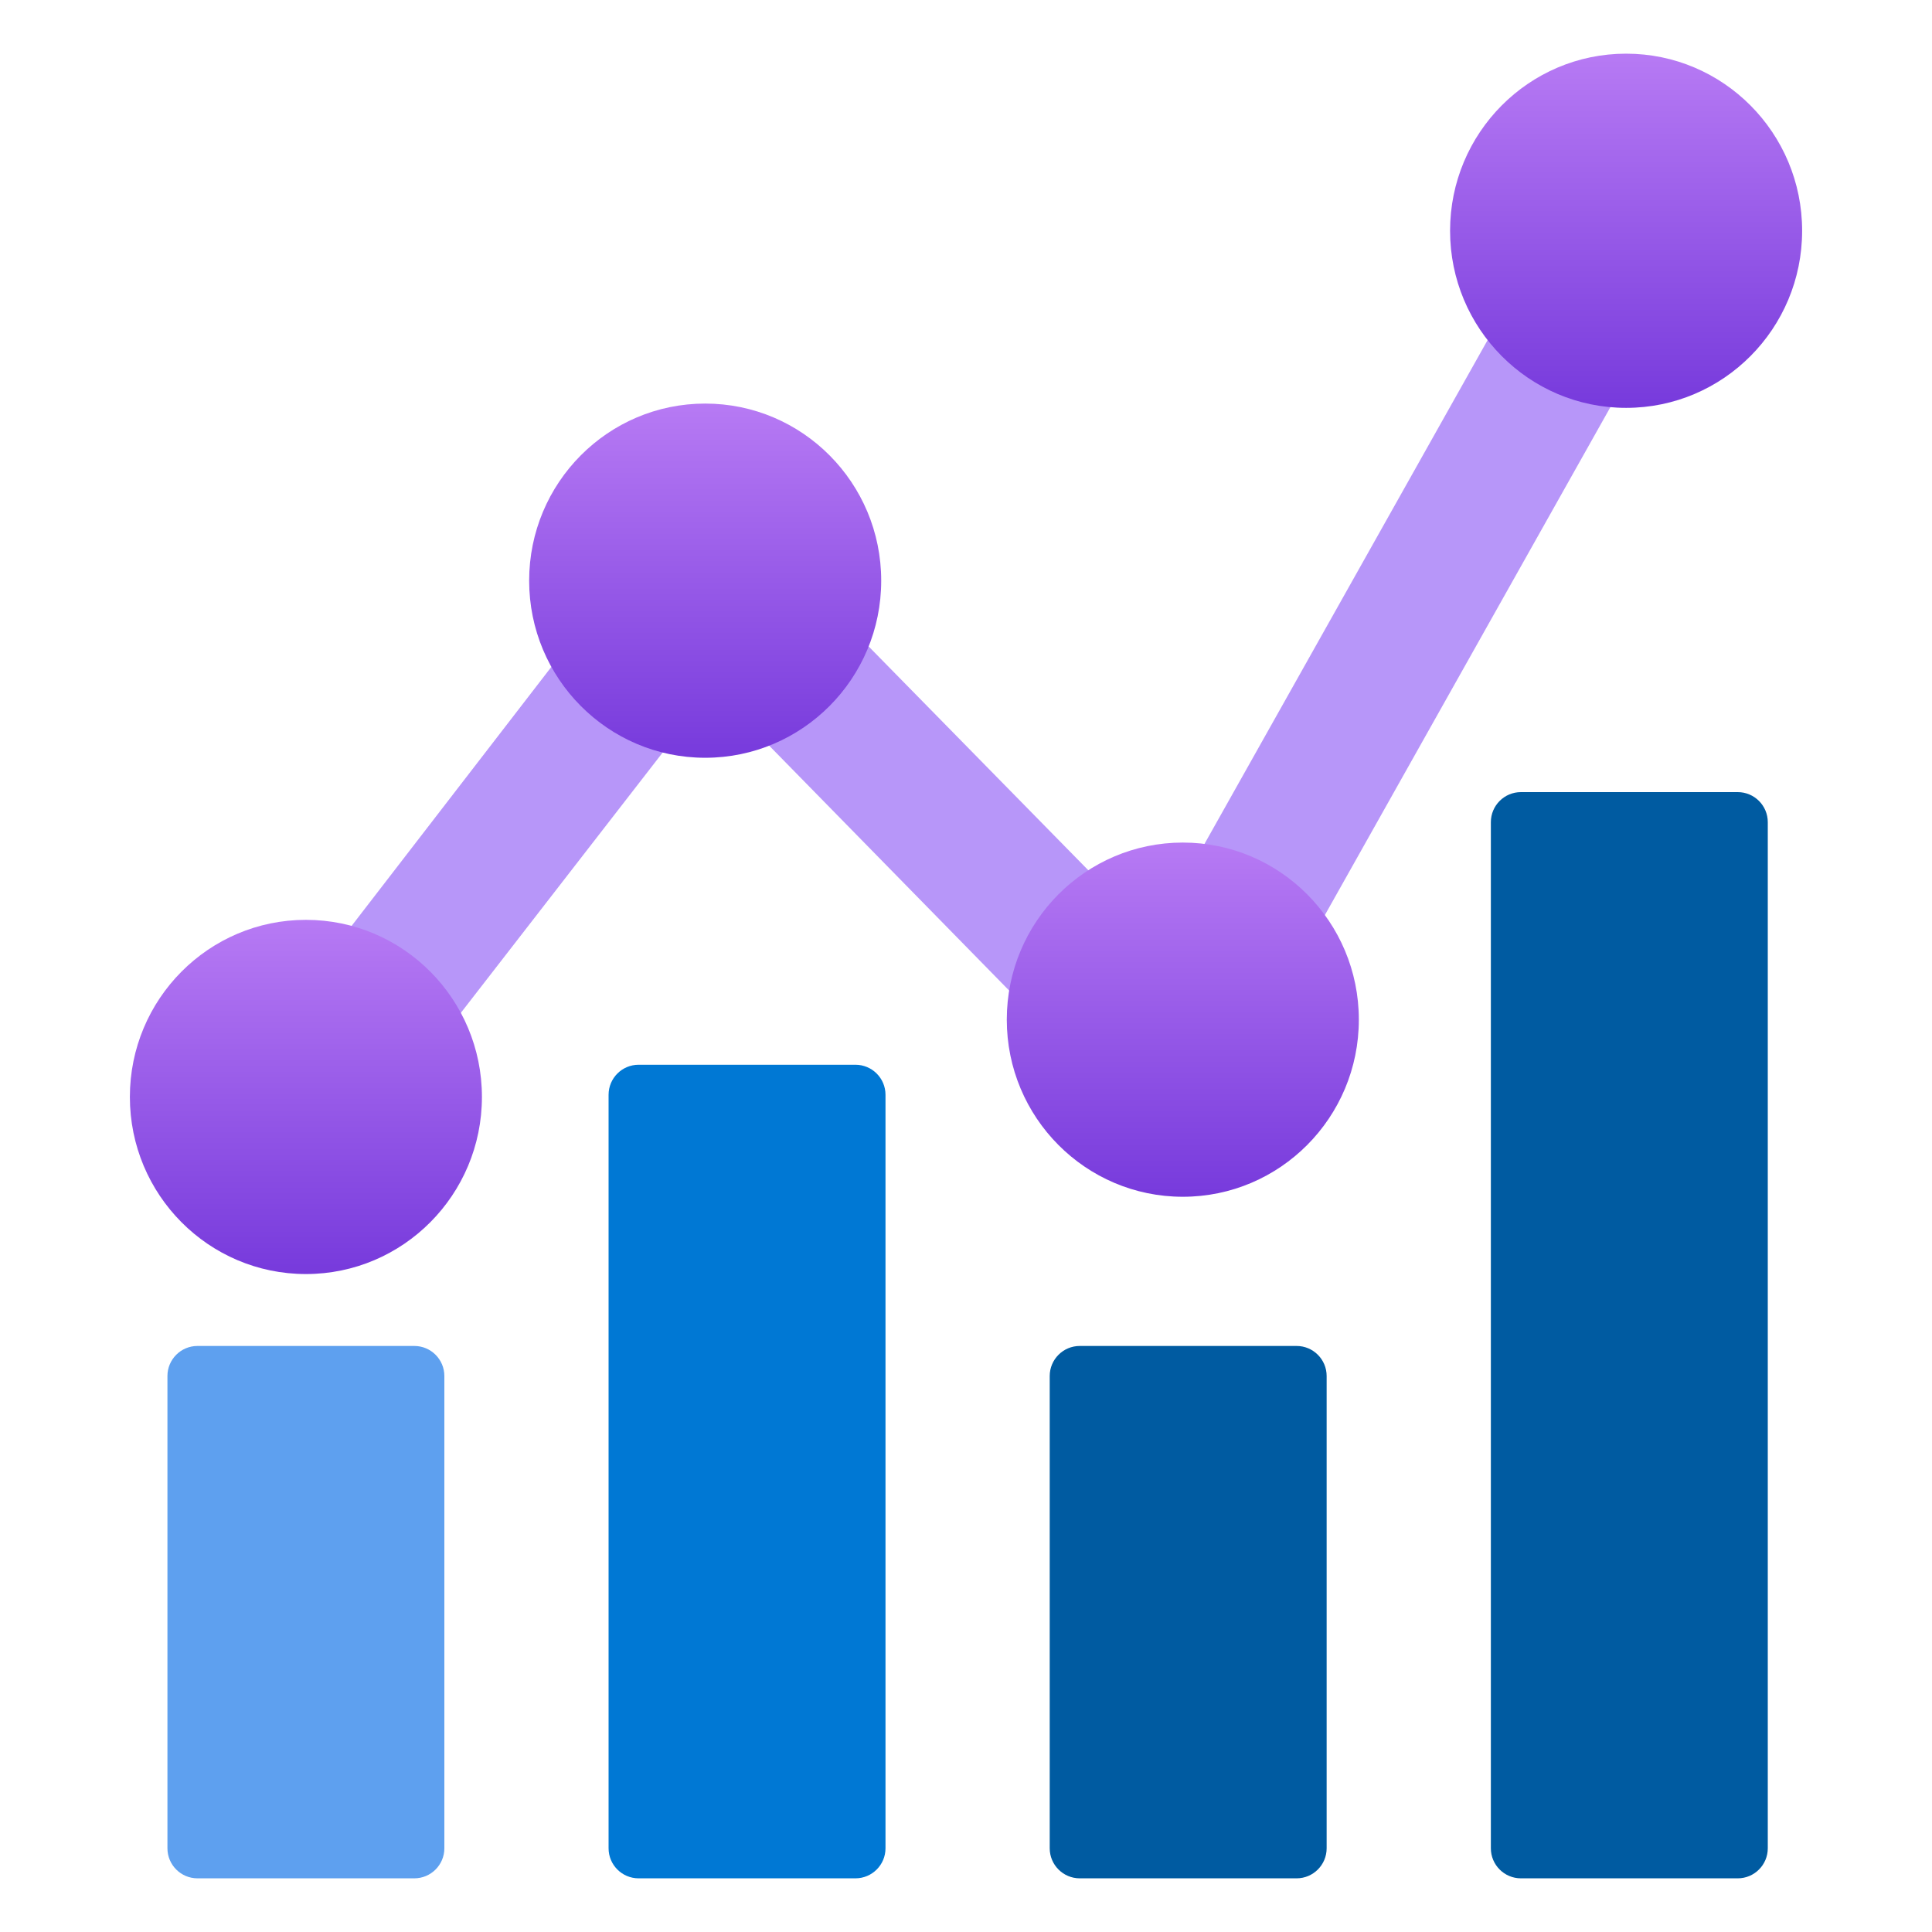
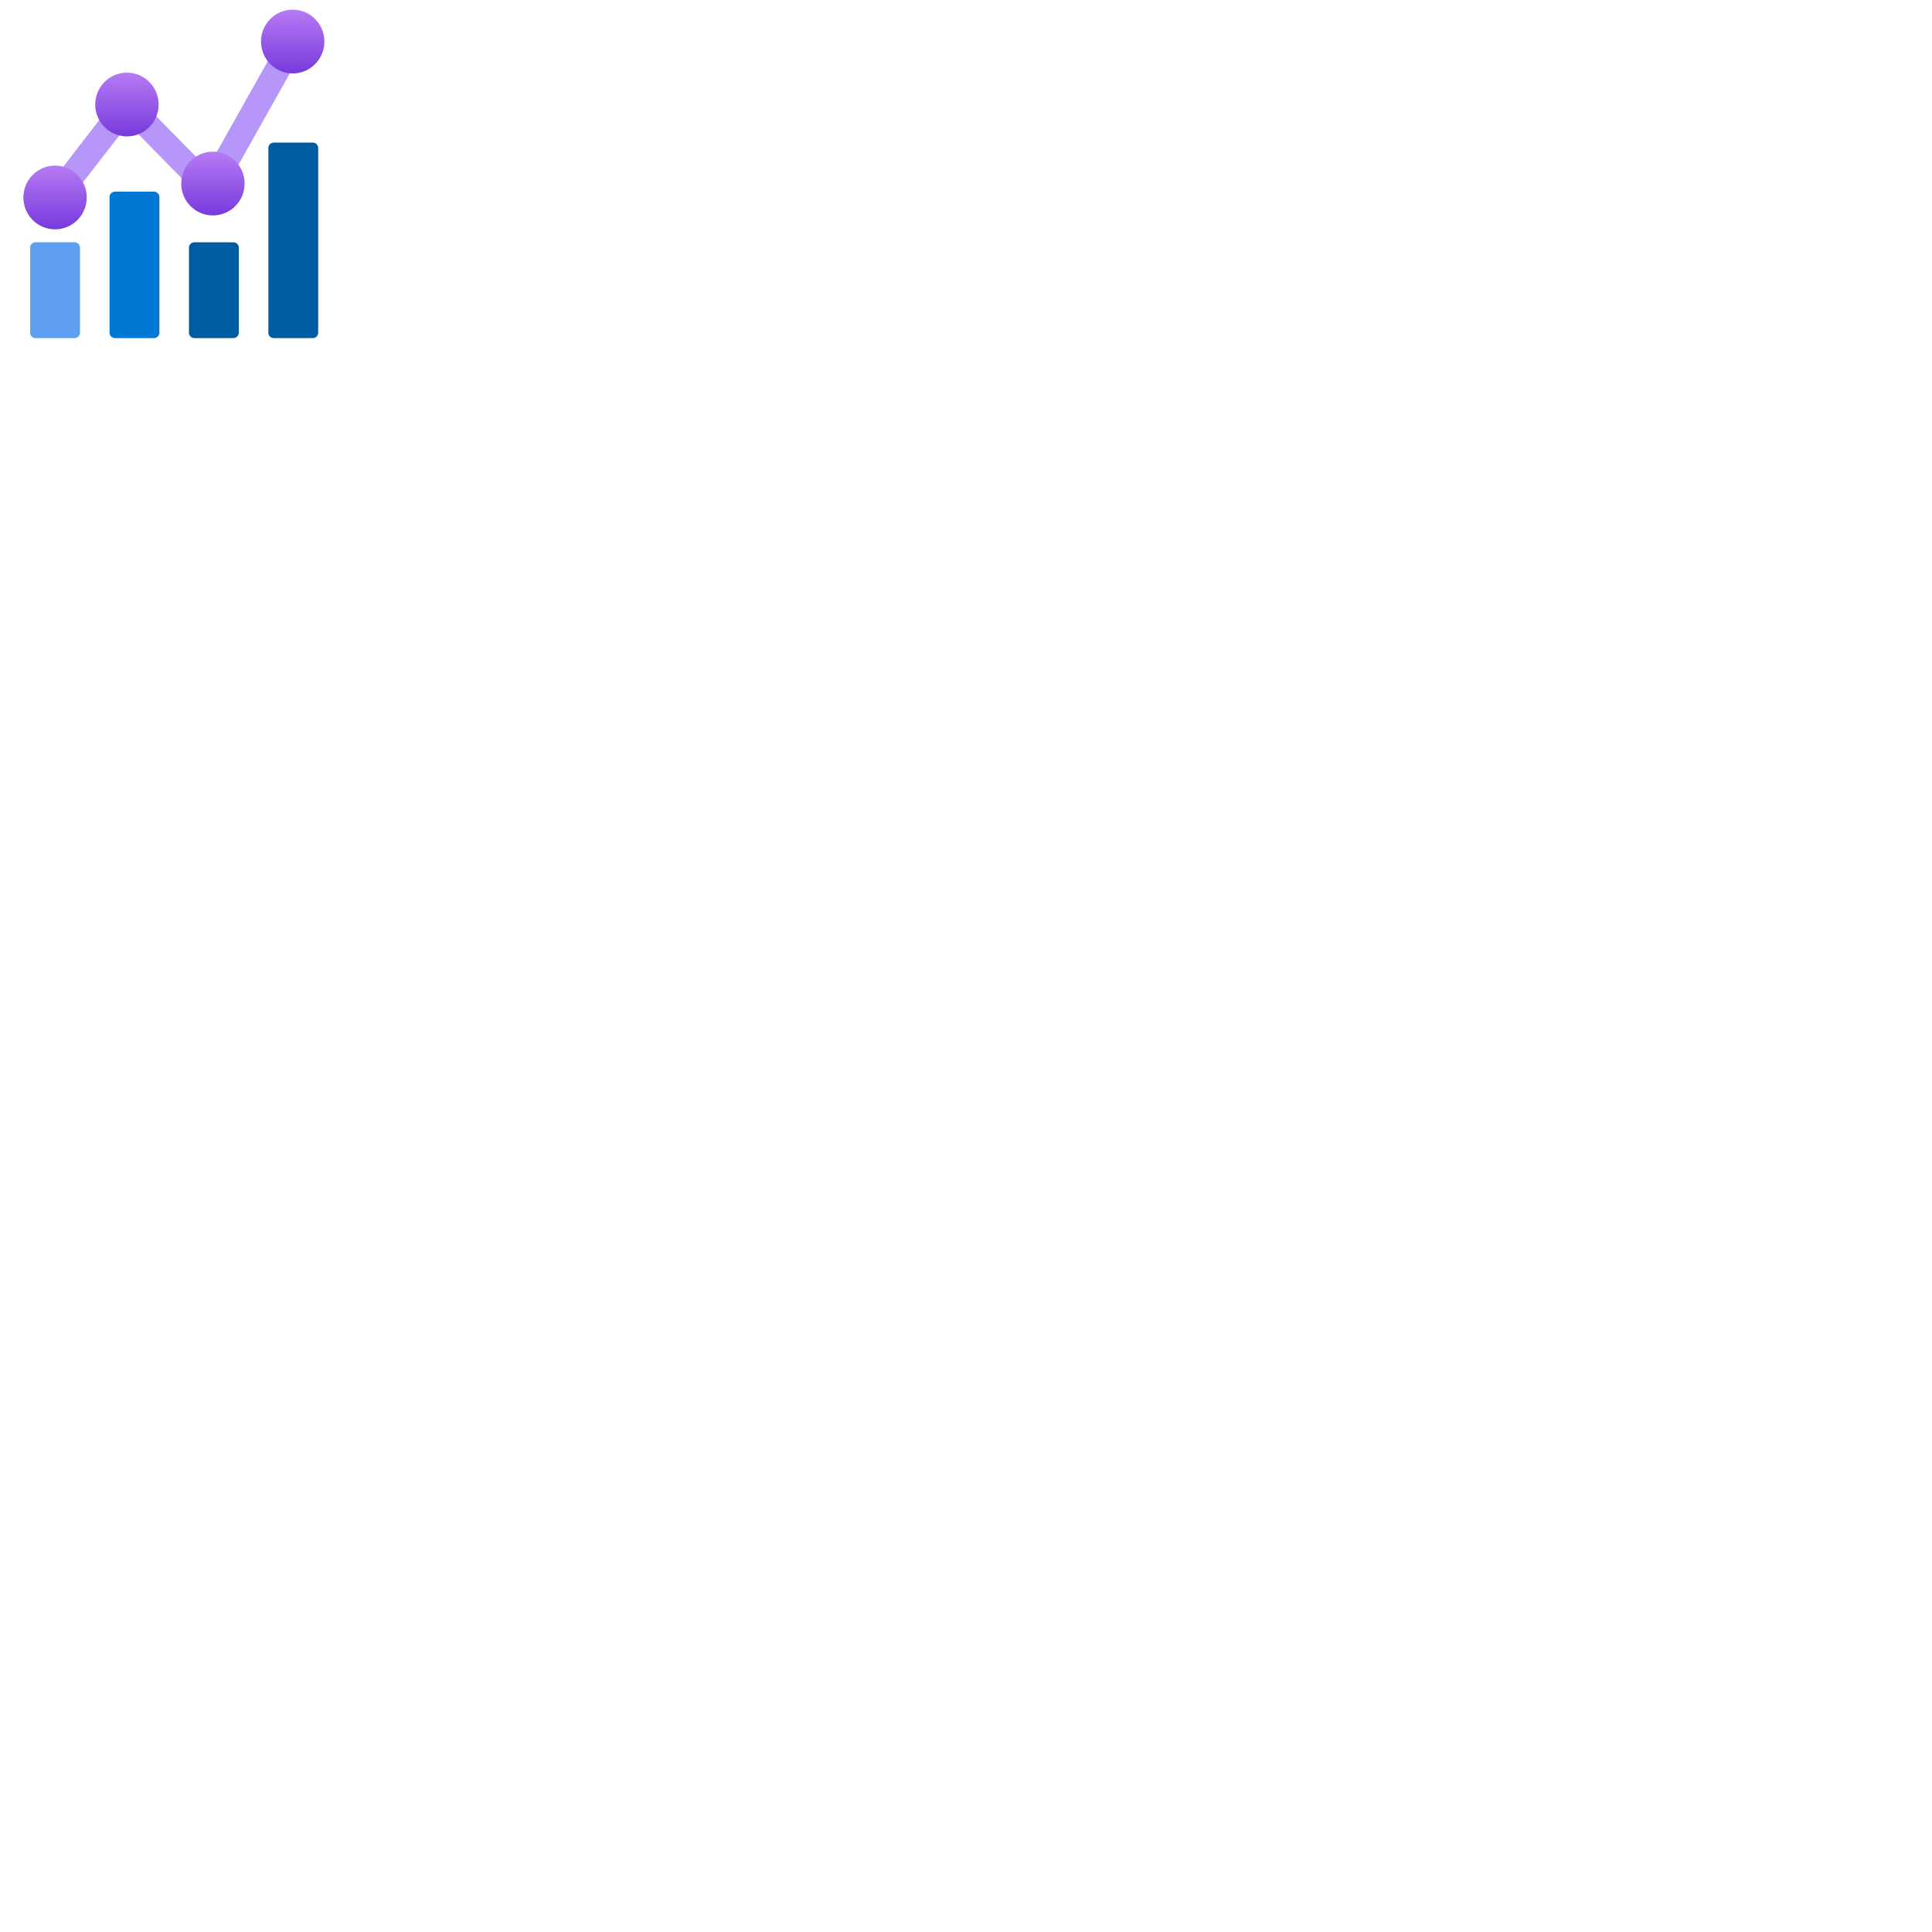
- <svg xmlns="http://www.w3.org/2000/svg" id="b4a9b507-f080-4dfa-ae5b-d825e132a26b" width="18" height="18" viewBox="0 0 18 18">
+ <svg xmlns="http://www.w3.org/2000/svg" id="b4a9b507-f080-4dfa-ae5b-d825e132a26b" width="100" height="100" viewBox="0 0 100 100">
  <defs>
    <linearGradient id="e1d73f47-752a-4159-9841-f0e298db8522" x1="6.57" y1="7.06" x2="6.57" y2="3.76" gradientUnits="userSpaceOnUse">
      <stop offset="0" stop-color="#773adc" />
      <stop offset="1" stop-color="#b77af4" />
    </linearGradient>
    <linearGradient id="e8c6440a-2701-4507-8d04-c5dedd18bcf2" x1="11.02" y1="11.15" x2="11.02" y2="7.86" gradientUnits="userSpaceOnUse">
      <stop offset="0" stop-color="#773adc" />
      <stop offset="1" stop-color="#b77af4" />
    </linearGradient>
    <linearGradient id="b40385c6-522c-4b7d-afa0-c8216f314bdf" x1="15.15" y1="3.79" x2="15.15" y2="0.5" gradientUnits="userSpaceOnUse">
      <stop offset="0" stop-color="#773adc" />
      <stop offset="1" stop-color="#b77af4" />
    </linearGradient>
    <linearGradient id="a5c9d1e7-33fb-4353-b4bd-5d3732a54634" x1="2.85" y1="11.86" x2="2.85" y2="8.57" gradientUnits="userSpaceOnUse">
      <stop offset="0" stop-color="#773adc" />
      <stop offset="1" stop-color="#b77af4" />
    </linearGradient>
  </defs>
  <polygon points="14.73 1.62 10.74 8.72 6.52 4.42 2.17 10.06 3.19 10.86 6.64 6.41 11.02 10.88 15.86 2.27 14.73 1.62" fill="#b796f9" />
  <ellipse cx="6.57" cy="5.41" rx="1.64" ry="1.65" fill="url(#e1d73f47-752a-4159-9841-f0e298db8522)" />
  <ellipse cx="11.02" cy="9.5" rx="1.64" ry="1.65" fill="url(#e8c6440a-2701-4507-8d04-c5dedd18bcf2)" />
  <ellipse cx="15.15" cy="2.15" rx="1.64" ry="1.65" fill="url(#b40385c6-522c-4b7d-afa0-c8216f314bdf)" />
  <ellipse cx="2.85" cy="10.22" rx="1.64" ry="1.65" fill="url(#a5c9d1e7-33fb-4353-b4bd-5d3732a54634)" />
  <rect x="5.67" y="9.92" width="2.58" height="7.58" rx="0.28" fill="#0078d4" />
  <rect x="9.78" y="12.54" width="2.58" height="4.96" rx="0.28" fill="#005ba1" />
  <rect x="13.89" y="7.38" width="2.58" height="10.12" rx="0.28" fill="#005ba1" />
  <rect x="1.56" y="12.54" width="2.58" height="4.96" rx="0.28" fill="#5ea0ef" />
</svg>
